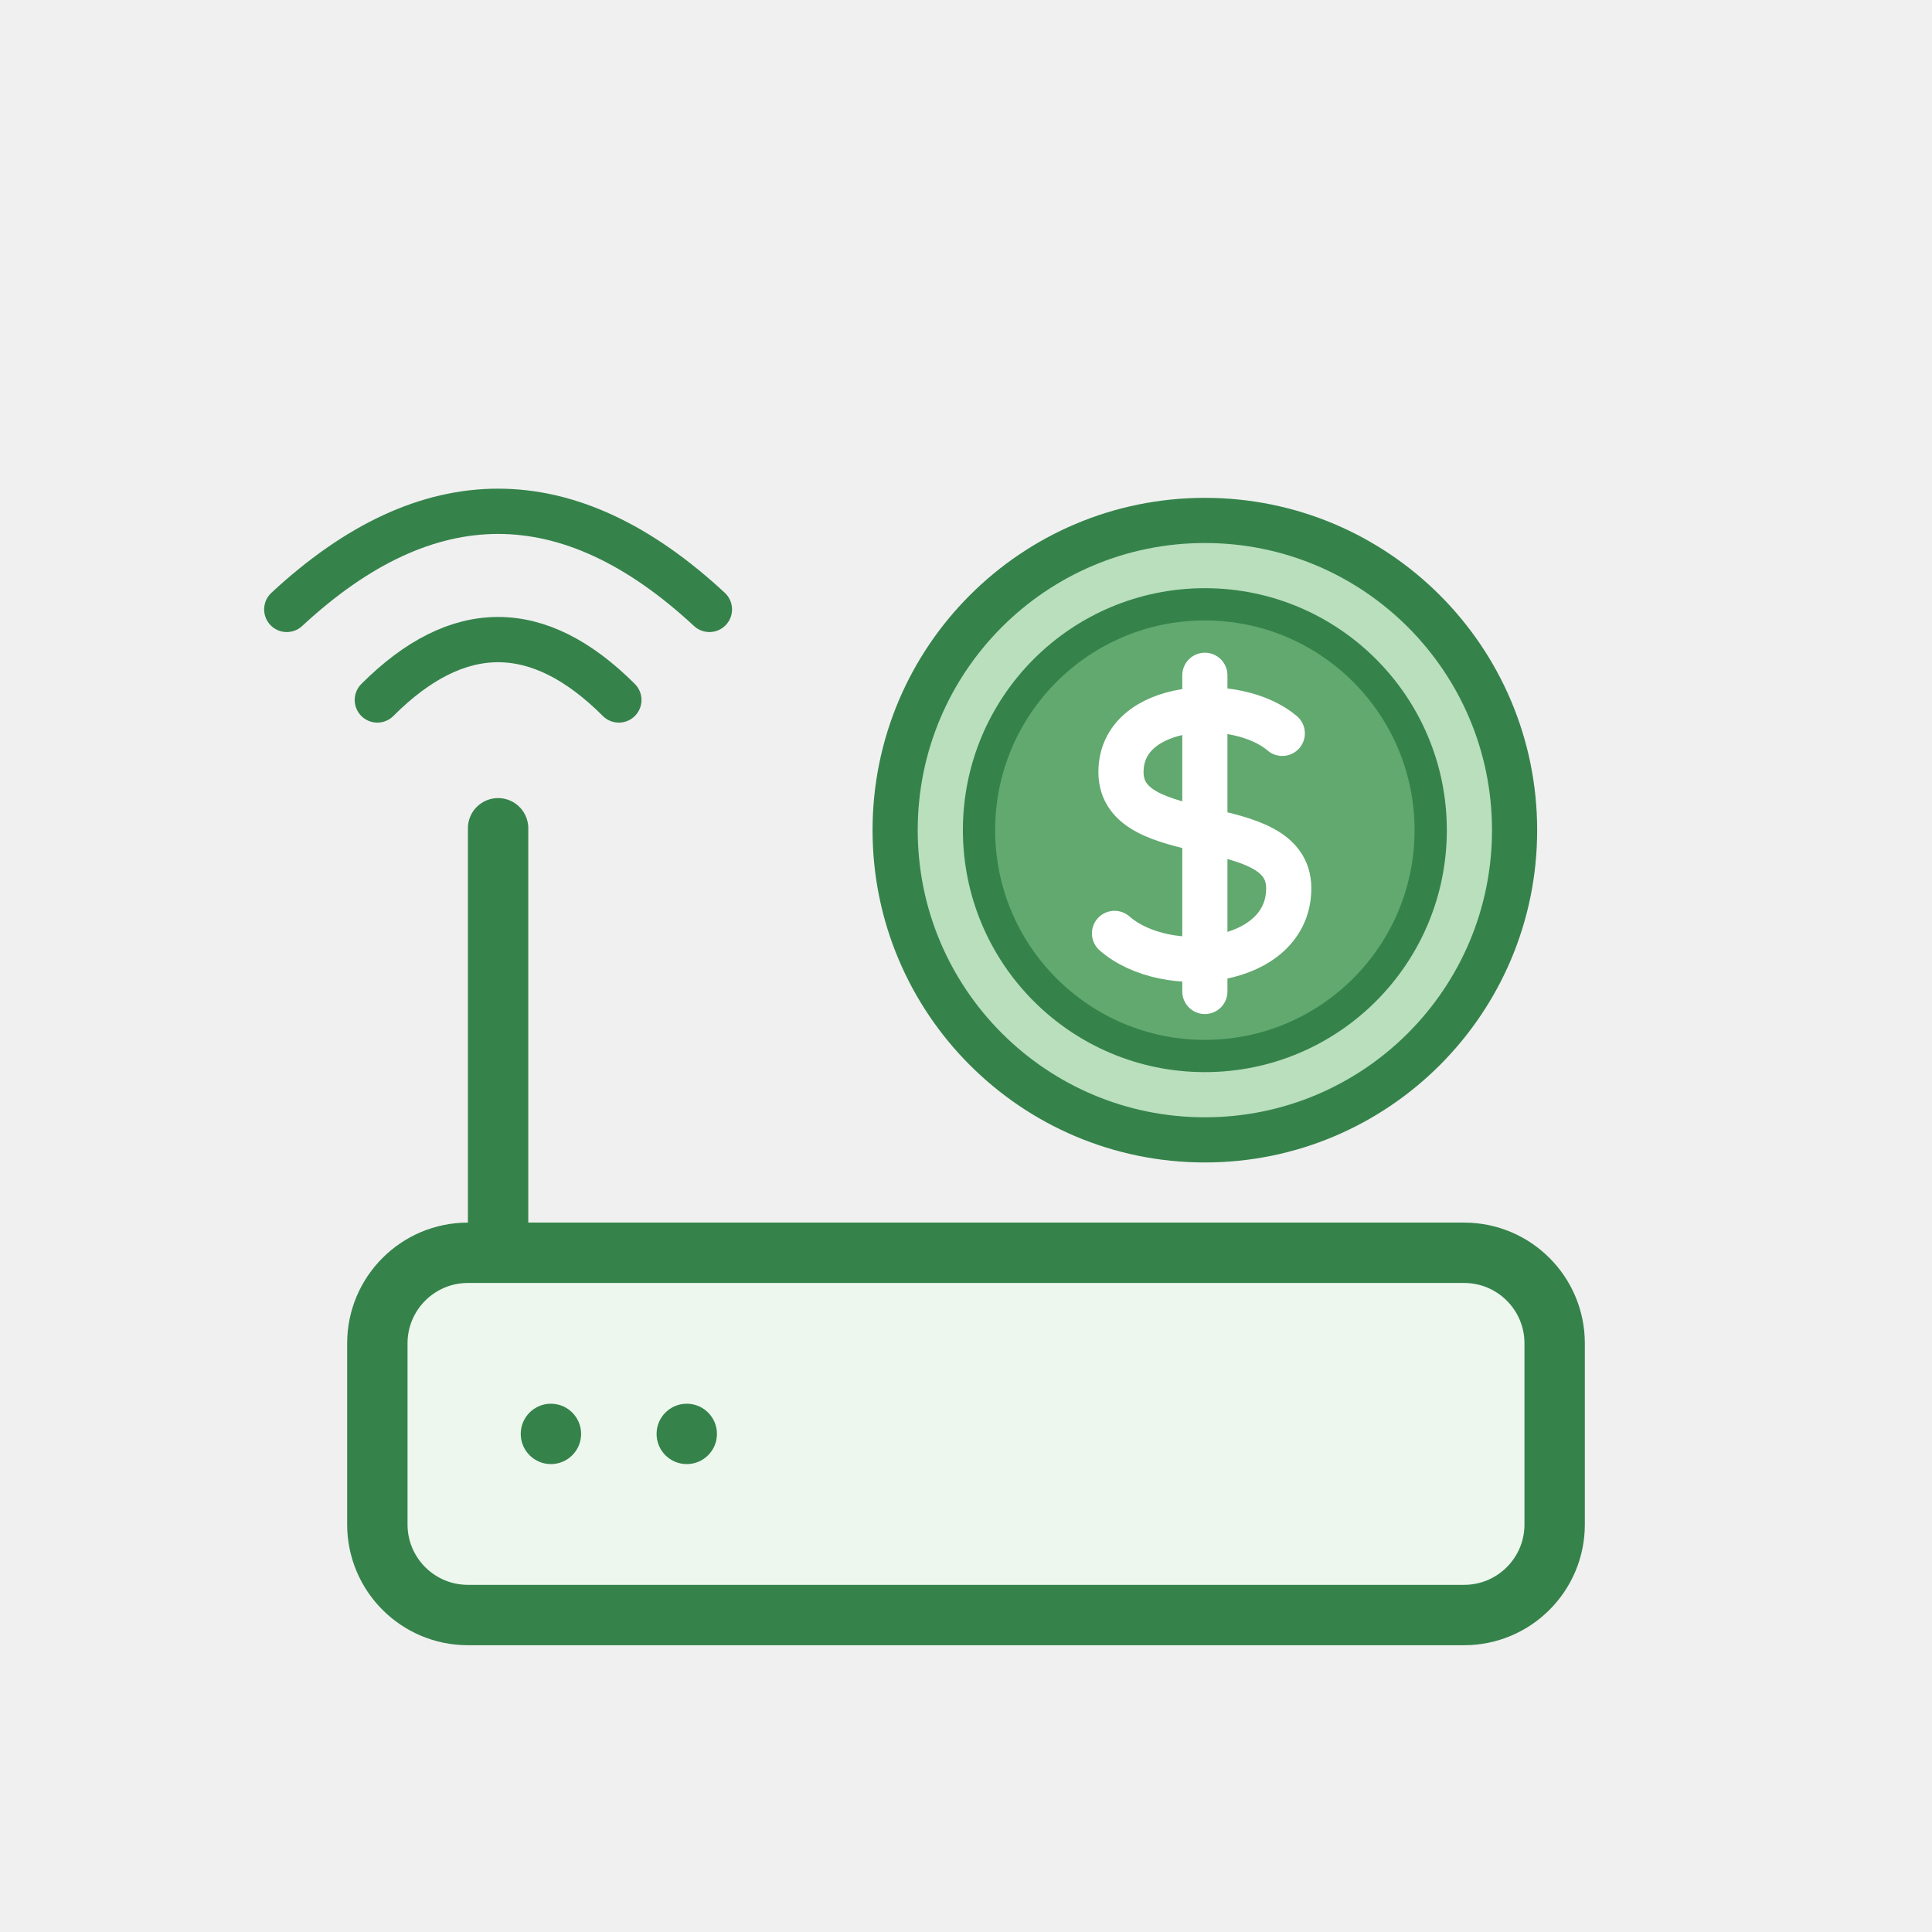
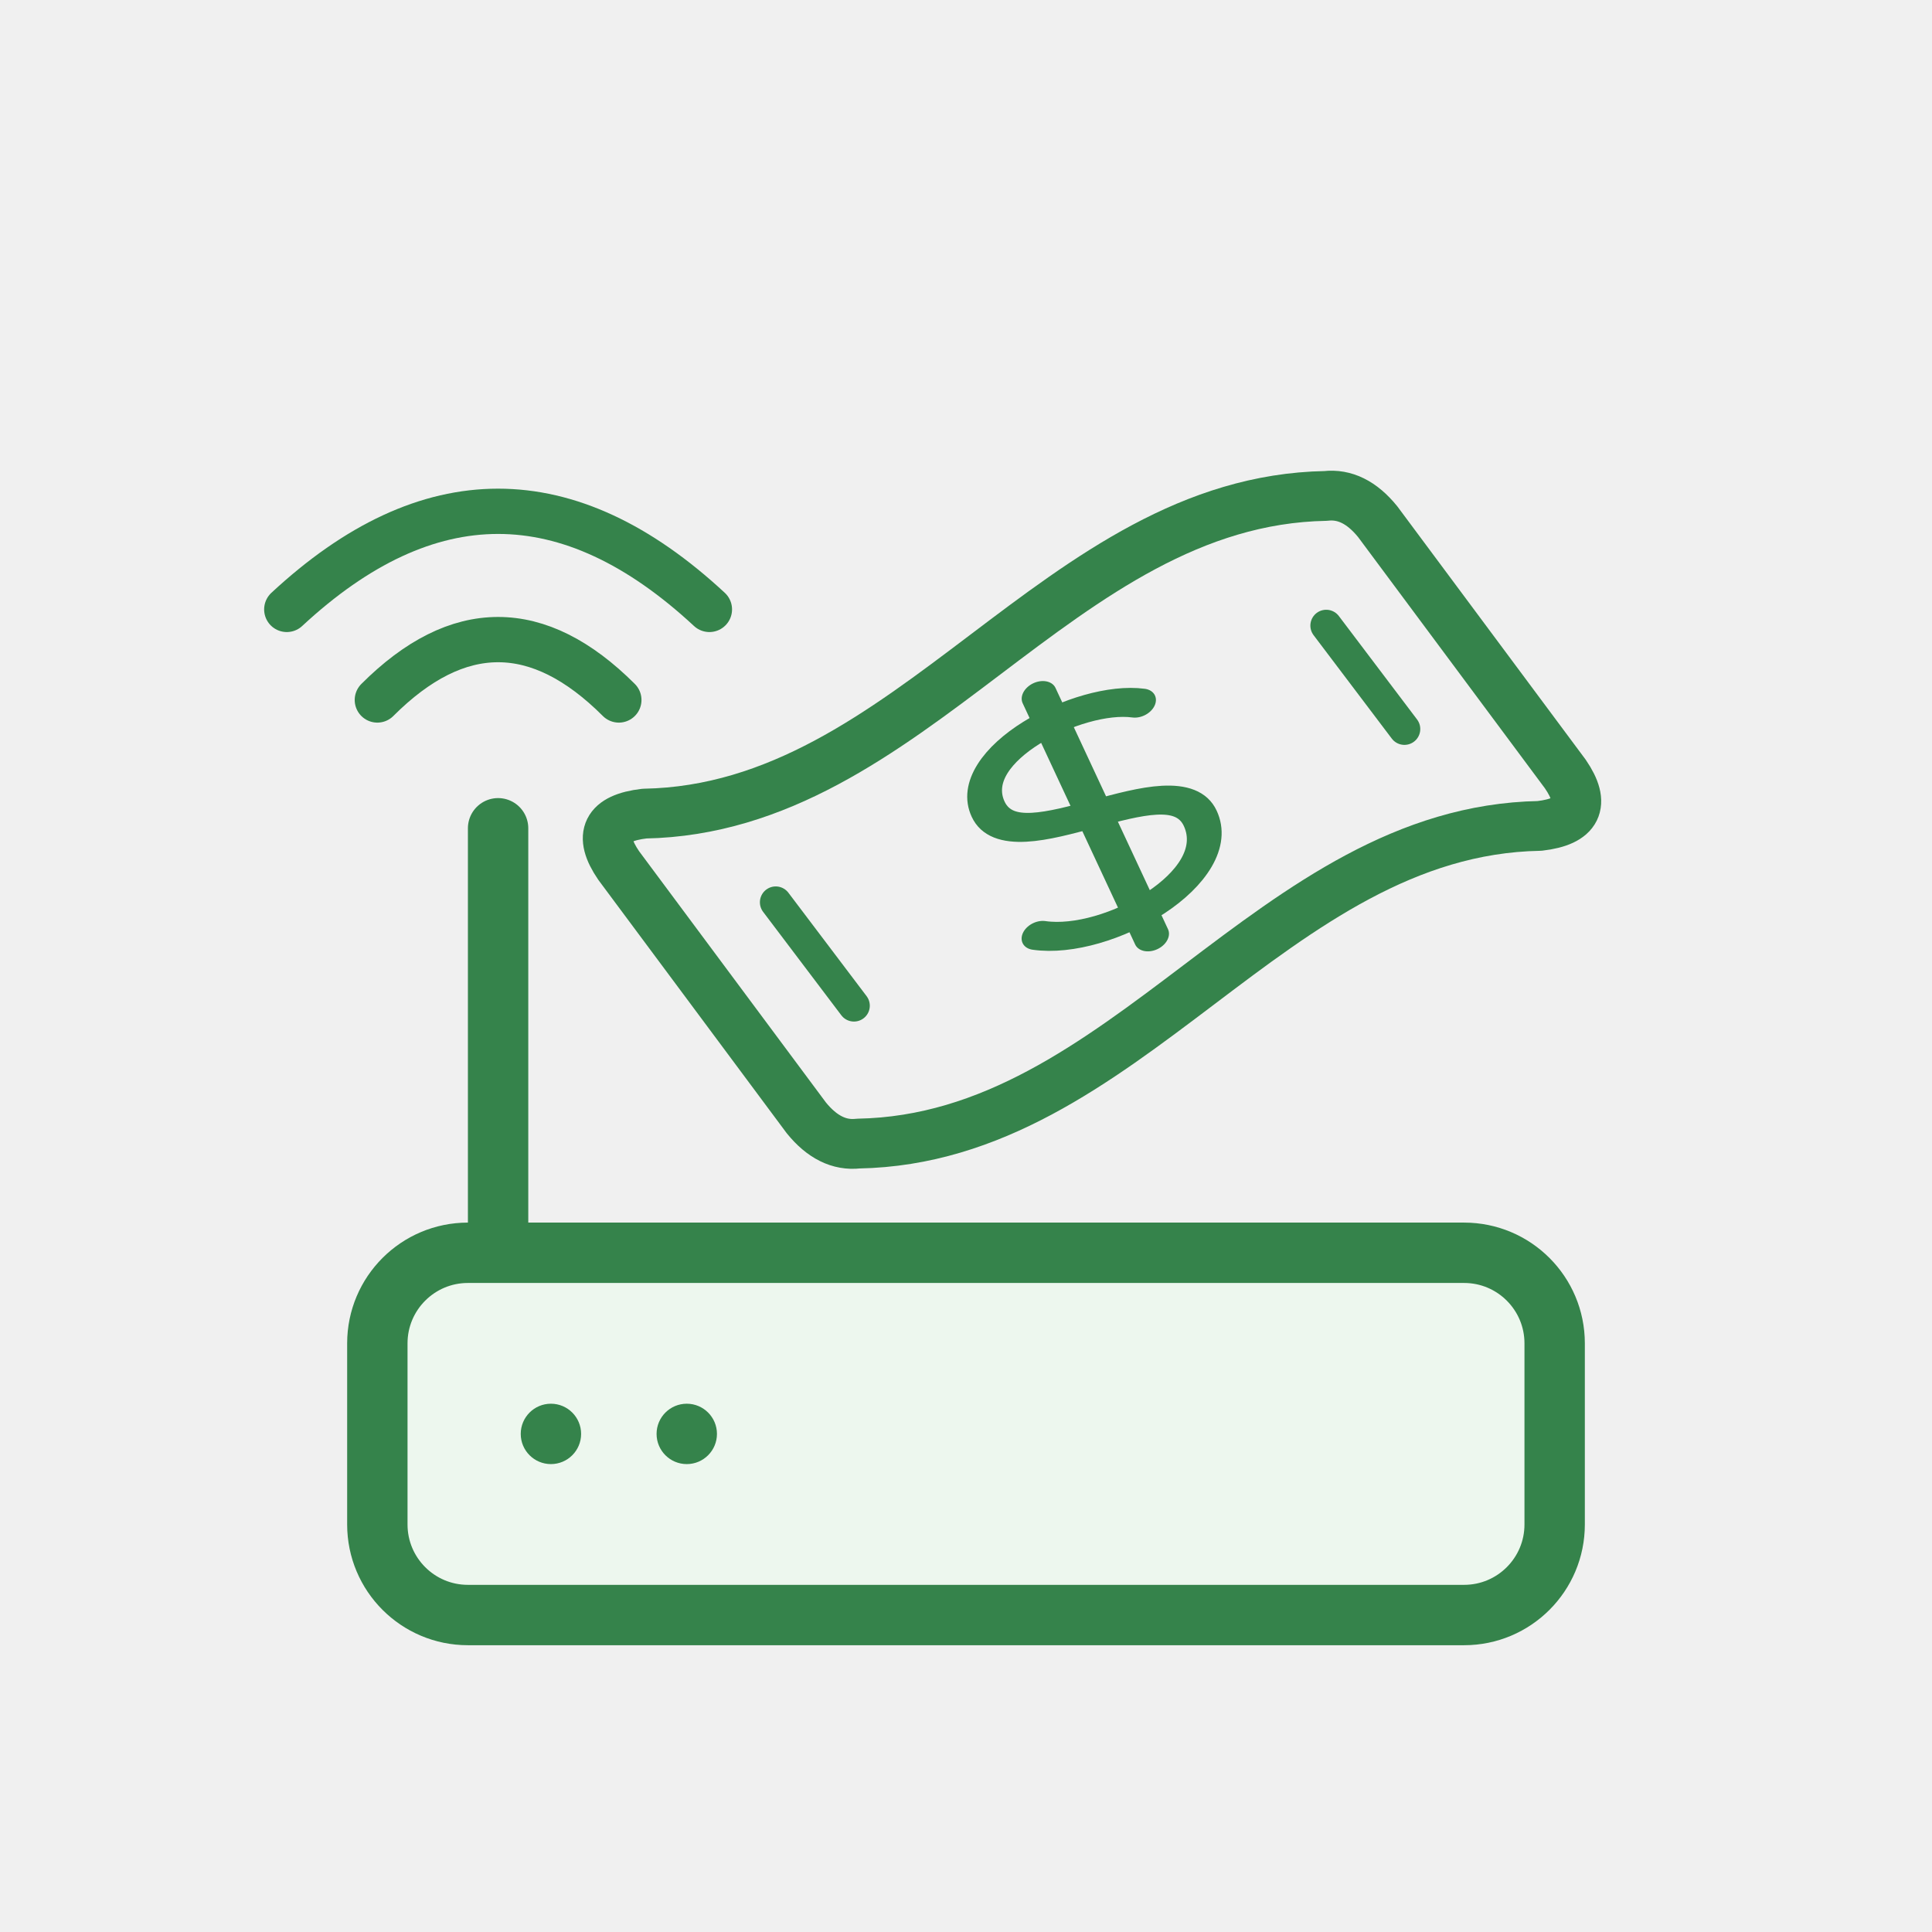
<svg xmlns="http://www.w3.org/2000/svg" width="256" height="256" viewBox="0 0 256 256" fill="none">
-   <g transform="translate(50.21 39.89) scale(.855)">
-     <circle cx="128" cy="82" r="48" fill="#b9dfbd" stroke="#35834b" stroke-width="7" />
-     <circle cx="128" cy="82" r="35" fill="#62a96f" stroke="#35834b" stroke-width="5" />
-     <g stroke="#fff" stroke-width="7" stroke-linecap="round" stroke-linejoin="round">
+   <g transform="translate(146 110) rotate(-25) scale(1.2) translate(-154 -102)" stroke="#35834b" stroke-linecap="round" stroke-linejoin="round">
+     <path d="M109 79C136 91 165 67 192 79Q195 80 196 84L203 118Q204 124 198 122C171 110 142 134 115 122Q112 121 111 117L104 83Q103 77 109 79Z" stroke-width="5.5" />
+     <path d="M118 94L121 108M186 92L189 106" stroke-width="3.5" />
+     <g transform="translate(154 100) scale(.8 .6) translate(-128 -82)" stroke-width="5">
      <path d="M140 67C133 61 115 62 115 73C115 85 141 79 141 91C141 103 122 105 114 98" />
      <path d="M128 58V107" />
    </g>
  </g>
  <g stroke="#35834b" stroke-width="6" stroke-linecap="round">
    <path d="M38 80.75Q66 54.75 94 80.75M50 92.75Q66 76.75 82 92.75" />
  </g>
  <g stroke="#35834b" stroke-width="8" stroke-linecap="round" stroke-linejoin="round">
    <path d="M66 166V109.75" />
    <rect x="50" y="166" width="156" height="48" rx="12" fill="#edf7ee" />
  </g>
  <g fill="#35834b">
    <circle cx="73" cy="190" r="4" />
    <circle cx="91" cy="190" r="4" />
  </g>
</svg>
